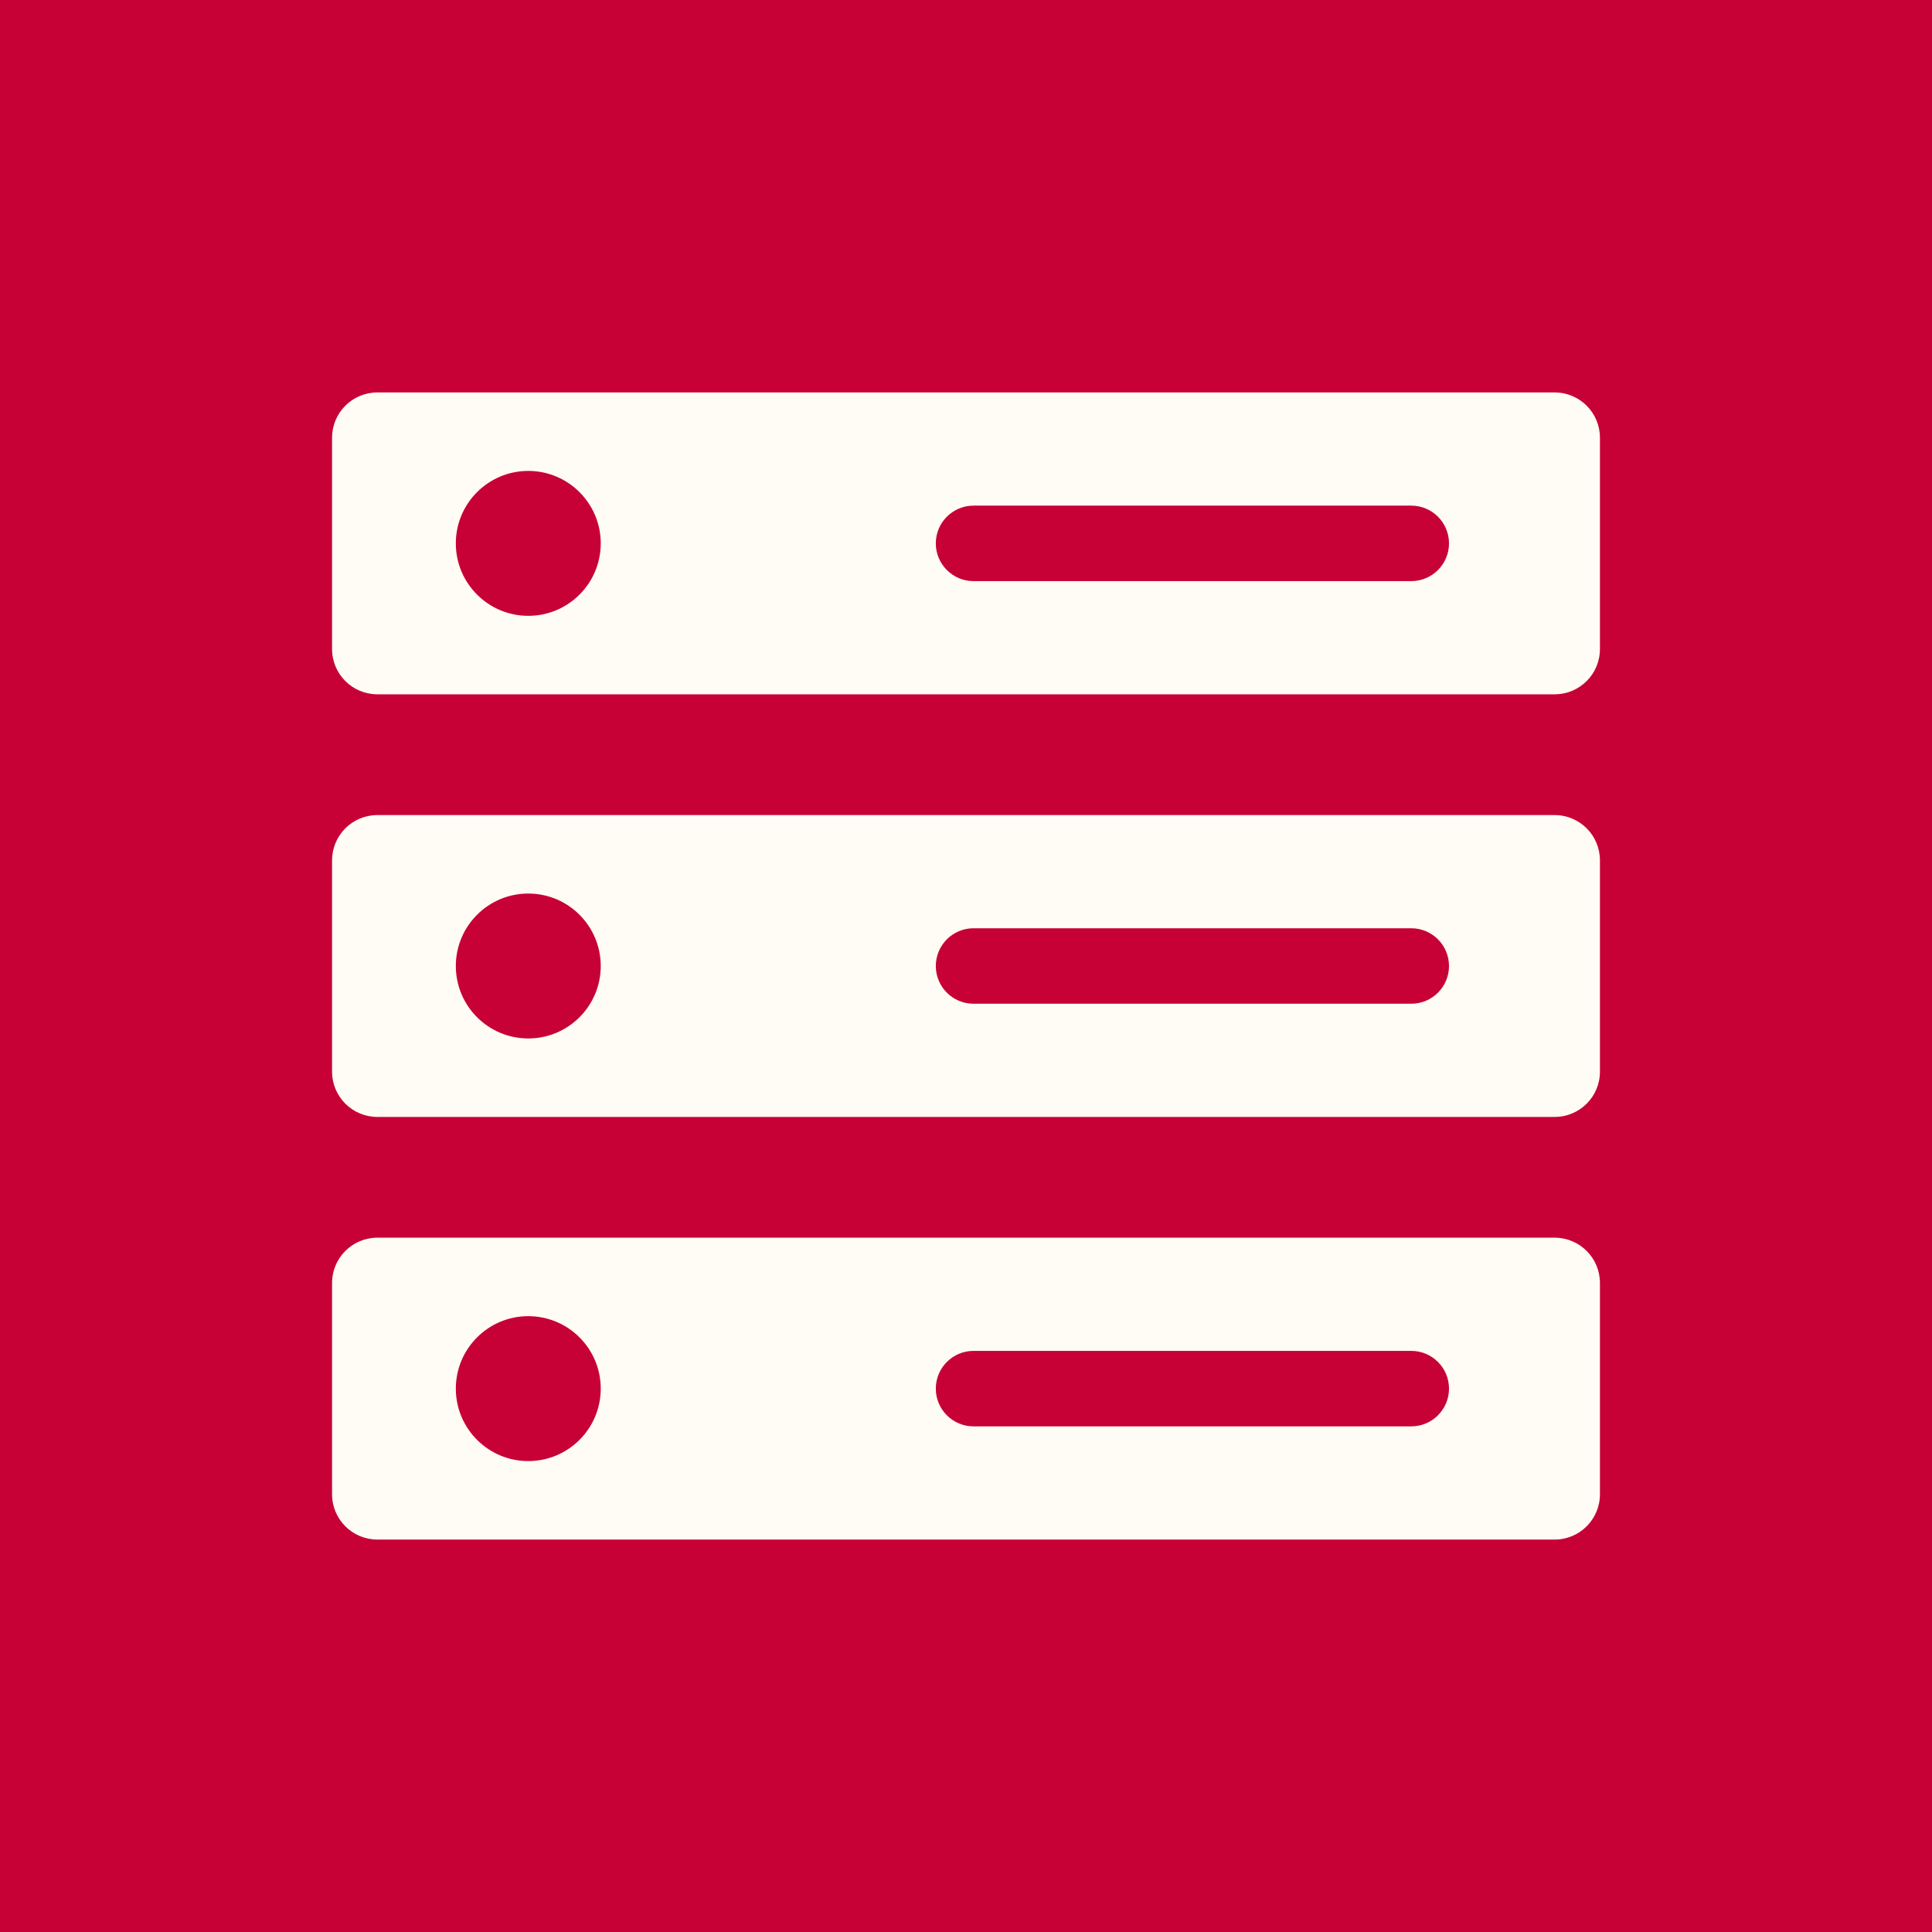
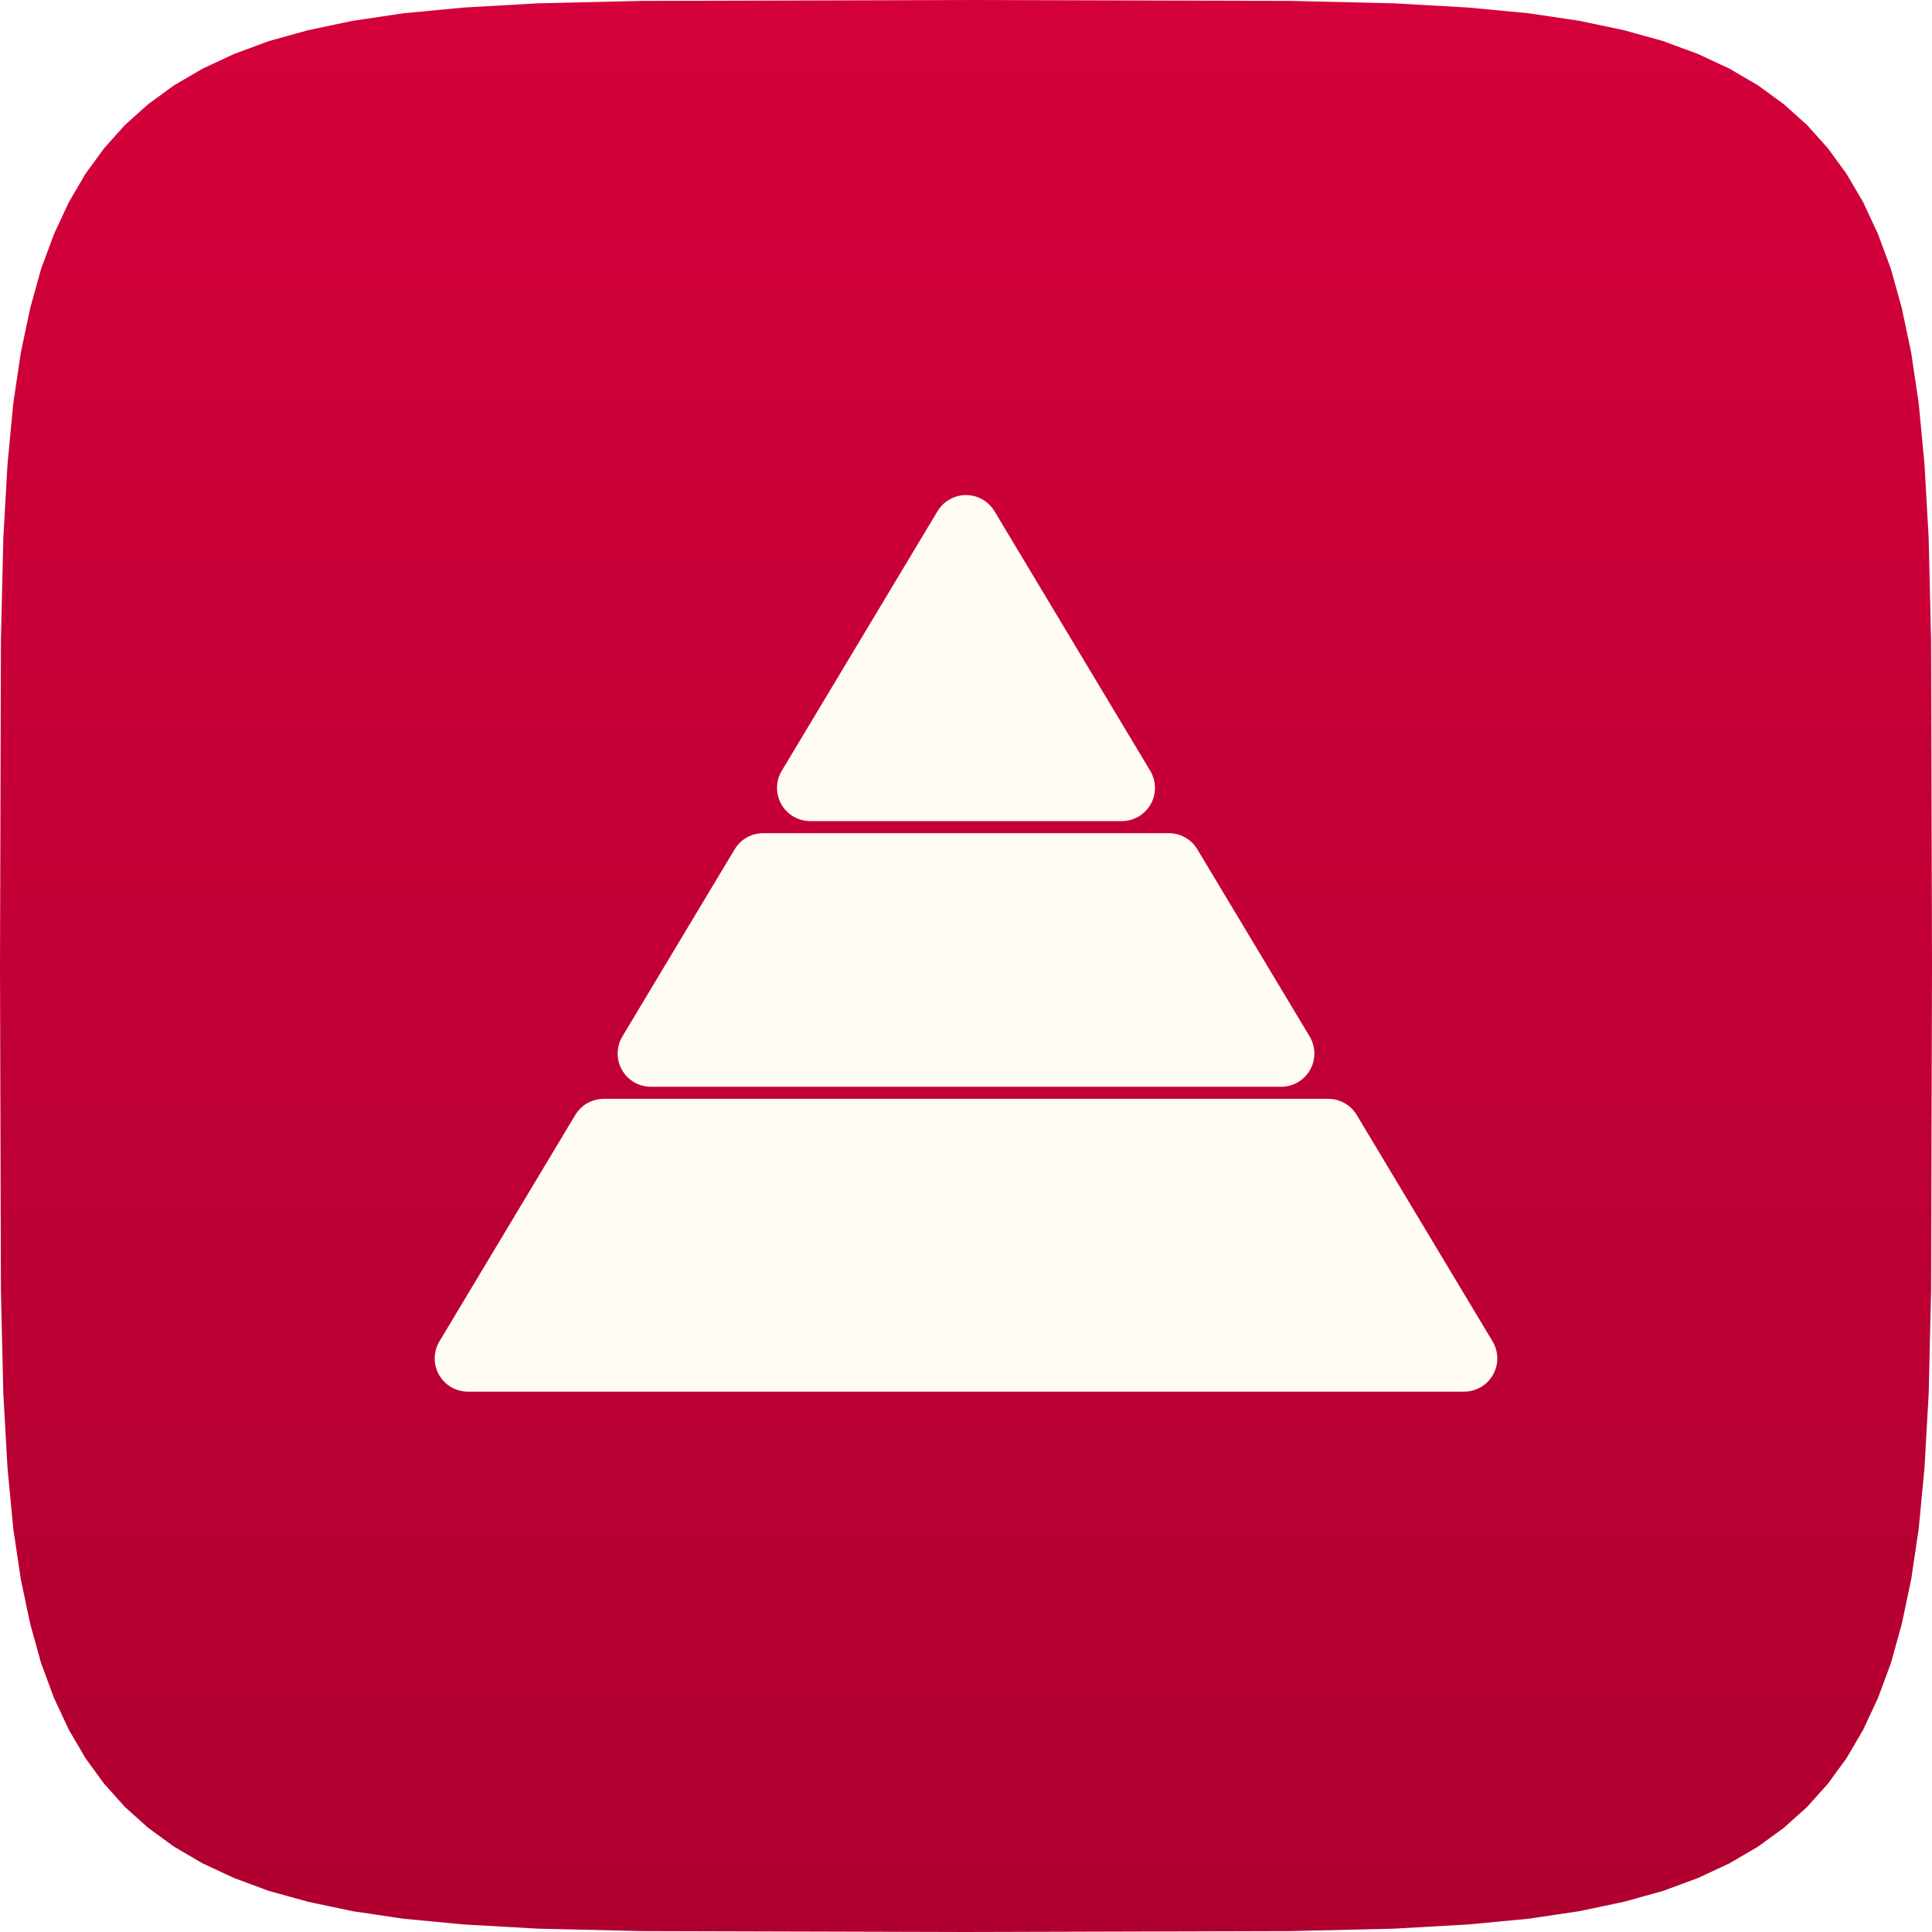
<svg xmlns="http://www.w3.org/2000/svg" viewBox="0 0 64 64">
-   <rect width="64" height="64" fill="#C70036" />
-   <g fill="#FFFBF5">
-     <rect x="11" y="13" width="42" height="10" rx="1.5" />
-     <rect x="11" y="27" width="42" height="10" rx="1.5" />
-     <rect x="11" y="41" width="42" height="10" rx="1.5" />
-   </g>
-   <g fill="#C70036">
-     <circle cx="17.5" cy="18" r="2.4" />
-     <circle cx="17.5" cy="32" r="2.4" />
-     <circle cx="17.5" cy="46" r="2.4" />
-     <rect x="31" y="16.75" width="17" height="2.5" rx="1.25" />
-     <rect x="31" y="30.75" width="17" height="2.5" rx="1.25" />
-     <rect x="31" y="44.75" width="17" height="2.5" rx="1.25" />
-   </g>
+   <defs>
+     <linearGradient id="arig-bg" x1="0" y1="0" x2="0" y2="1">
+       <stop offset="0" stop-color="#D4003A" />
+       <stop offset="1" stop-color="#B00030" />
+     </linearGradient>
+   </defs>
+   <path d="M64.00,32.00 L63.97,42.75 L63.89,46.17 L63.75,48.64 L63.56,50.64 L63.31,52.32 L63.00,53.79 L62.64,55.09 L62.21,56.25 L61.72,57.30 L61.17,58.24 L60.55,59.09 L59.86,59.86 L59.09,60.55 L58.24,61.17 L57.30,61.72 L56.25,62.21 L55.09,62.64 L53.79,63.00 L52.32,63.31 L50.64,63.56 L48.64,63.75 L46.17,63.89 L42.75,63.97 L32.00,64.00 L21.25,63.97 L17.83,63.89 L15.36,63.75 L13.36,63.56 L11.68,63.31 L10.21,63.00 L8.91,62.64 L7.75,62.21 L6.70,61.72 L5.76,61.17 L4.91,60.55 L4.14,59.86 L3.45,59.09 L2.83,58.24 L2.28,57.30 L1.79,56.25 L1.36,55.09 L1.00,53.79 L0.69,52.32 L0.44,50.64 L0.25,48.64 L0.11,46.17 L0.03,42.75 L0.00,32.00 L0.03,21.25 L0.11,17.83 L0.25,15.36 L0.44,13.36 L0.69,11.68 L1.00,10.21 L1.36,8.91 L1.79,7.75 L2.28,6.70 L2.83,5.76 L3.45,4.91 L4.14,4.14 L4.91,3.45 L5.76,2.83 L6.70,2.28 L7.75,1.79 L8.91,1.36 L10.21,1.00 L11.68,0.69 L13.36,0.44 L15.36,0.25 L17.83,0.11 L21.25,0.03 L32.00,0.00 L42.75,0.03 L46.17,0.11 L48.64,0.25 L50.64,0.44 L52.32,0.69 L53.79,1.00 L55.09,1.36 L56.25,1.79 L57.30,2.28 L58.24,2.83 L59.09,3.45 L59.86,4.14 L60.55,4.91 L61.17,5.76 L61.72,6.70 L62.21,7.75 L62.64,8.91 L63.00,10.21 L63.31,11.68 L63.56,13.36 L63.75,15.36 L63.89,17.83 L63.97,21.25 Z" fill="url(#arig-bg)" />
+   <path d="M32.00,17.50 L37.16,26.10 L26.84,26.10 Z M25.28,28.70 L38.72,28.70 L42.44,34.90 L21.56,34.90 Z M20.00,37.50 L44.00,37.50 L48.50,45.00 L15.50,45.00 Z" fill="#FFFBF5" stroke="#FFFBF5" stroke-width="2.2" stroke-linejoin="round" />
</svg>
